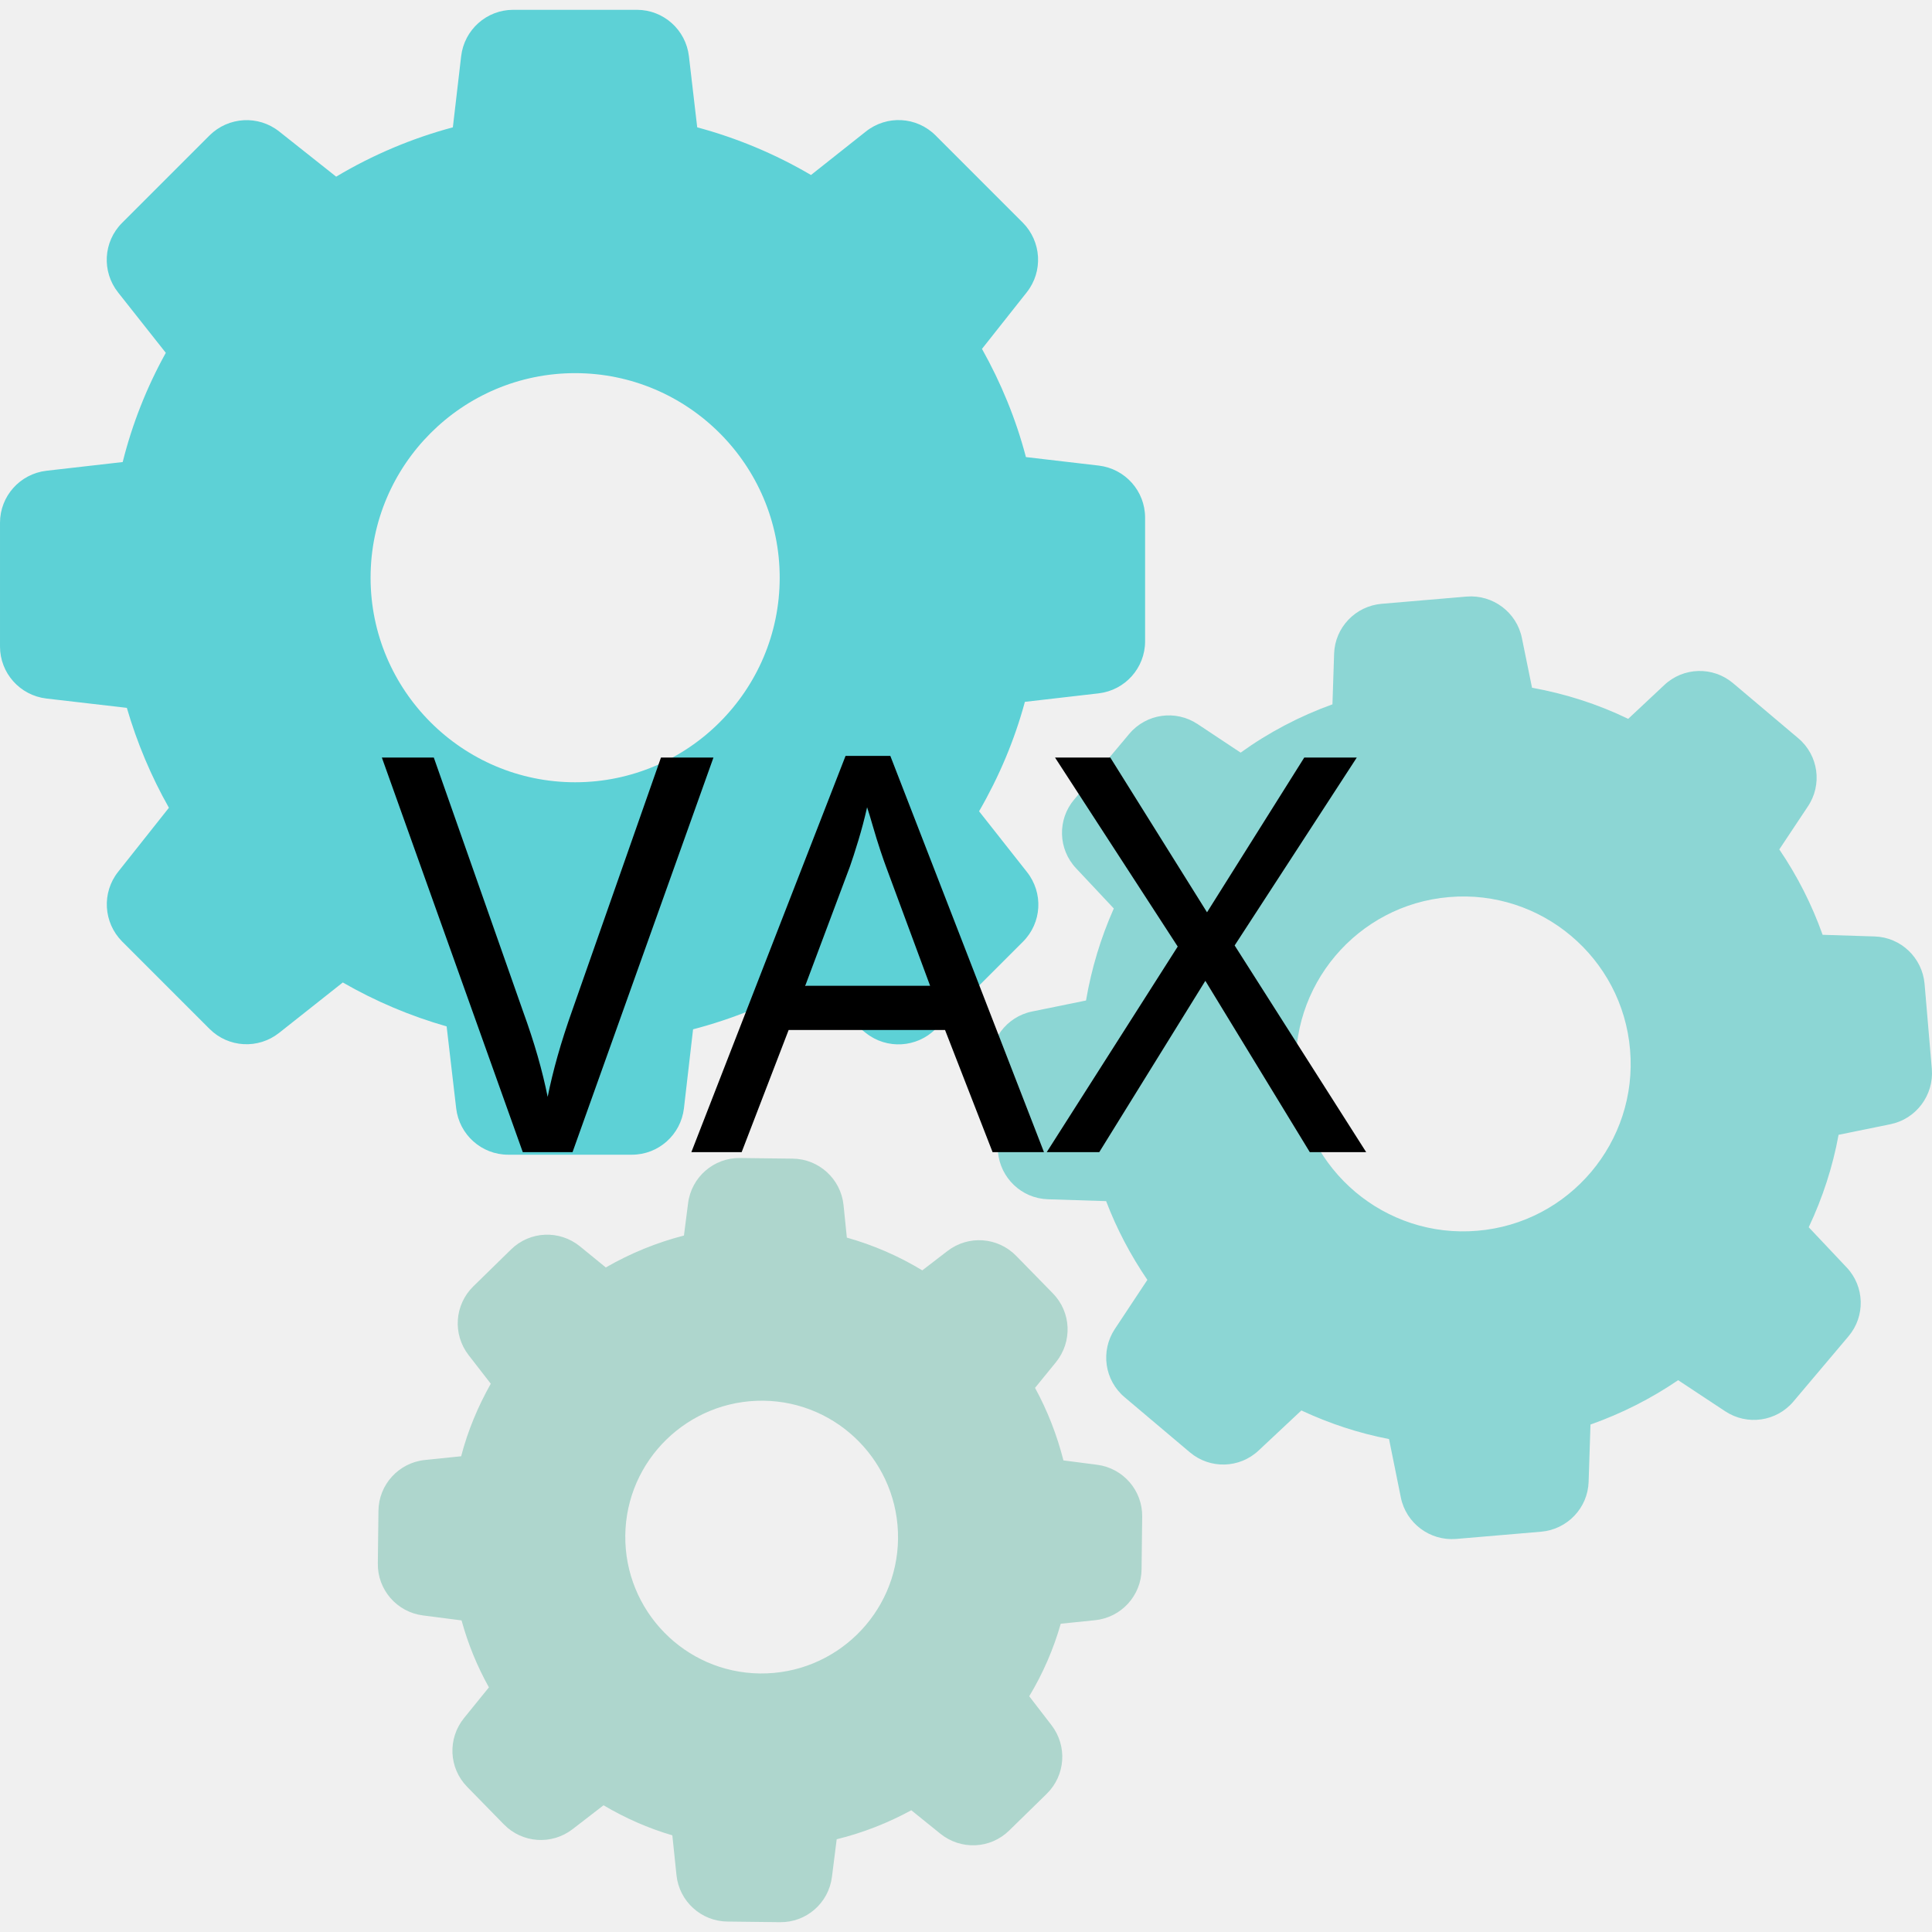
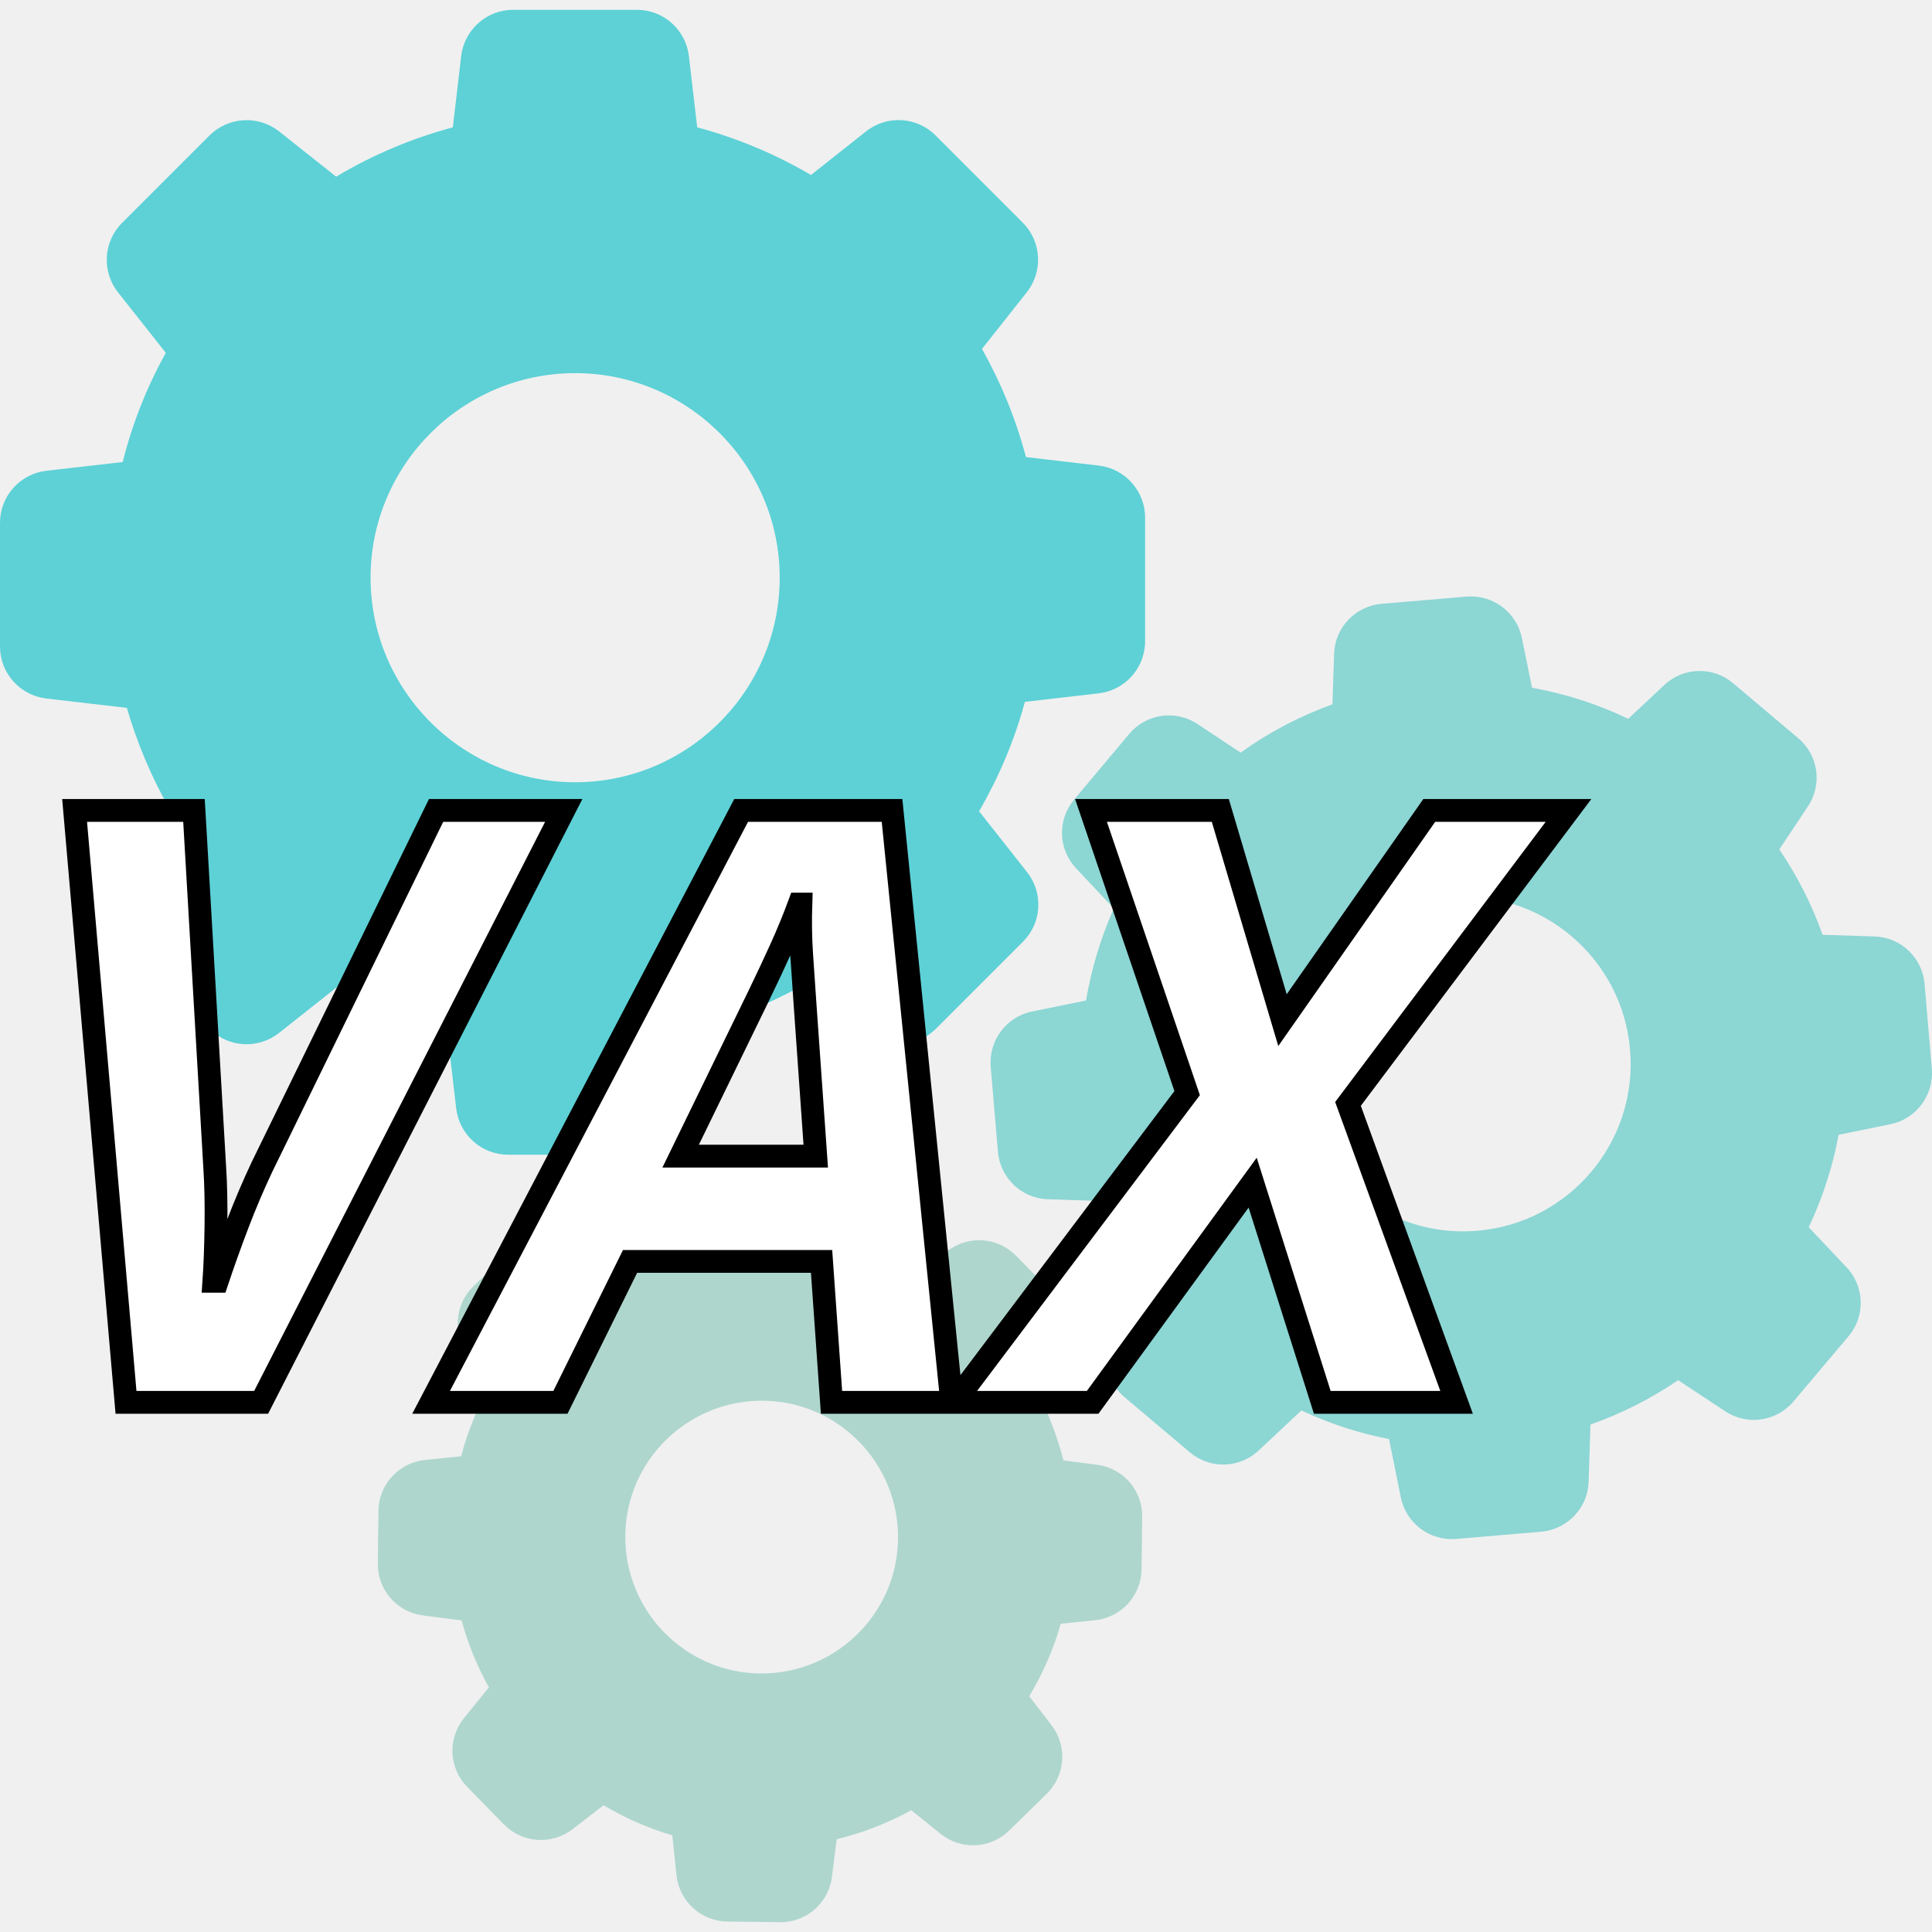
- <svg xmlns="http://www.w3.org/2000/svg" version="1.1" id="Capa_1" x="0px" y="0px" width="932.179px" height="932.179px" viewBox="0 0 932.179 932.179" style="enable-background:new 0 0 932.179 932.179;" xml:space="preserve">
-   <defs id="defs43" />
+ <svg xmlns="http://www.w3.org/2000/svg" xmlns:xlink="http://www.w3.org/1999/xlink" xml:space="preserve" style="enable-background:new 0 0 932.179 932.179;" viewBox="0 0 932.179 932.179" height="932.179px" width="932.179px" y="0px" x="0px" id="Capa_1" version="1.1">
+   <defs id="defs43">
+     <linearGradient id="linearGradient854">
+       <stop id="stop850" offset="0" style="stop-color:#000000;stop-opacity:1;" />
+       <stop id="stop852" offset="1" style="stop-color:#000000;stop-opacity:0;" />
+     </linearGradient>
+     <linearGradient gradientUnits="userSpaceOnUse" y2="410.109" x2="1100.455" y1="410.109" x1="214.713" id="linearGradient856" xlink:href="#linearGradient854" />
+   </defs>
  <g id="g8">
-     <path d="M61.2,341.538c4.9,16.8,11.7,33,20.3,48.2l-24.5,30.9c-8,10.1-7.1,24.5,1.9,33.6l42.2,42.2c9.1,9.1,23.5,9.899,33.6,1.899   l30.7-24.3c15.8,9.101,32.6,16.2,50.1,21.2l4.6,39.5c1.5,12.8,12.3,22.4,25.1,22.4h59.7c12.8,0,23.6-9.601,25.1-22.4l4.4-38.1   c18.8-4.9,36.8-12.2,53.7-21.7l29.7,23.5c10.1,8,24.5,7.1,33.6-1.9l42.2-42.2c9.1-9.1,9.9-23.5,1.9-33.6l-23.1-29.3   c9.6-16.601,17.1-34.3,22.1-52.8l35.6-4.1c12.801-1.5,22.4-12.3,22.4-25.1v-59.7c0-12.8-9.6-23.6-22.4-25.1l-35.1-4.1   c-4.801-18.3-12-35.8-21.199-52.2l21.6-27.3c8-10.1,7.1-24.5-1.9-33.6l-42.1-42.1c-9.1-9.1-23.5-9.9-33.6-1.9l-26.5,21   c-17.2-10.1-35.601-17.8-54.9-23l-4-34.3c-1.5-12.8-12.3-22.4-25.1-22.4h-59.7c-12.8,0-23.6,9.6-25.1,22.4l-4,34.3   c-19.8,5.3-38.7,13.3-56.3,23.8l-27.5-21.8c-10.1-8-24.5-7.1-33.6,1.9l-42.2,42.2c-9.1,9.1-9.9,23.5-1.9,33.6l23,29.1   c-9.2,16.6-16.2,34.3-20.8,52.7l-36.8,4.2c-12.8,1.5-22.4,12.3-22.4,25.1v59.7c0,12.8,9.6,23.6,22.4,25.1L61.2,341.538z    M277.5,180.038c54.4,0,98.7,44.3,98.7,98.7s-44.3,98.7-98.7,98.7c-54.399,0-98.7-44.3-98.7-98.7S223.1,180.038,277.5,180.038z" id="path2" style="fill:#46ccd2;fill-opacity:0.862" />
-     <path d="M867.699,356.238l-31.5-26.6c-9.699-8.2-24-7.8-33.199,0.9l-17.4,16.3c-14.699-7.1-30.299-12.1-46.4-15l-4.898-24   c-2.5-12.4-14-21-26.602-20l-41.1,3.5c-12.6,1.1-22.5,11.4-22.9,24.1l-0.799,24.4c-15.801,5.7-30.701,13.5-44.301,23.3   l-20.799-13.8c-10.602-7-24.701-5-32.9,4.7l-26.6,31.7c-8.201,9.7-7.801,24,0.898,33.2l18.201,19.399   c-6.301,14.2-10.801,29.101-13.4,44.4l-26,5.3c-12.4,2.5-21,14-20,26.601l3.5,41.1c1.1,12.6,11.4,22.5,24.1,22.9l28.1,0.899   c5.102,13.4,11.801,26.101,19.9,38l-15.699,23.7c-7,10.6-5,24.7,4.699,32.9l31.5,26.6c9.701,8.2,24,7.8,33.201-0.9l20.6-19.3   c13.5,6.3,27.699,11,42.299,13.8l5.701,28.2c2.5,12.4,14,21,26.6,20l41.1-3.5c12.6-1.1,22.5-11.399,22.9-24.1l0.9-27.601   c15-5.3,29.199-12.5,42.299-21.399l22.701,15c10.6,7,24.699,5,32.9-4.7l26.6-31.5c8.199-9.7,7.799-24-0.9-33.2l-18.301-19.399   c6.701-14.2,11.602-29.2,14.4-44.601l25-5.1c12.4-2.5,21-14,20-26.601l-3.5-41.1c-1.1-12.6-11.4-22.5-24.1-22.9l-25.1-0.8   c-5.201-14.6-12.201-28.399-20.9-41.2l13.699-20.6C879.4,378.638,877.4,364.438,867.699,356.238z M712.801,593.837   c-44.4,3.801-83.602-29.3-87.301-73.699c-3.801-44.4,29.301-83.601,73.699-87.301c44.4-3.8,83.602,29.301,87.301,73.7   C790.301,550.938,757.199,590.138,712.801,593.837z" id="path4" style="fill:#7cd2d0;fill-opacity:0.862" />
-     <path d="M205,704.438c-12.6,1.3-22.3,11.899-22.4,24.6l-0.3,25.3c-0.2,12.7,9.2,23.5,21.8,25.101l18.6,2.399   c3.1,11.301,7.5,22.101,13.2,32.301l-12,14.8c-8,9.899-7.4,24.1,1.5,33.2l17.7,18.1c8.9,9.1,23.1,10.1,33.2,2.3l14.899-11.5   c10.5,6.2,21.601,11.101,33.2,14.5l2,19.2c1.3,12.6,11.9,22.3,24.6,22.4l25.301,0.3c12.699,0.2,23.5-9.2,25.1-21.8l2.3-18.2   c12.601-3.101,24.601-7.8,36-14l14,11.3c9.9,8,24.101,7.4,33.201-1.5l18.1-17.7c9.1-8.899,10.1-23.1,2.301-33.2L496.6,818.438   c6.6-11,11.701-22.7,15.201-35l16.6-1.7c12.6-1.3,22.299-11.9,22.4-24.6l0.299-25.301c0.201-12.699-9.199-23.5-21.799-25.1   l-16.201-2.1c-3.1-12.2-7.699-24-13.699-35l10.1-12.4c8-9.9,7.4-24.1-1.5-33.2l-17.699-18.1c-8.9-9.101-23.102-10.101-33.201-2.3   l-12.101,9.3c-11.399-6.9-23.6-12.2-36.399-15.8l-1.601-15.7c-1.3-12.601-11.899-22.3-24.6-22.4l-25.3-0.3   c-12.7-0.2-23.5,9.2-25.101,21.8l-2,15.601c-13.199,3.399-25.899,8.6-37.699,15.399l-12.5-10.2c-9.9-8-24.101-7.399-33.201,1.5   l-18.2,17.801c-9.1,8.899-10.1,23.1-2.3,33.199l10.7,13.801c-6.2,11-11.1,22.699-14.3,35L205,704.438z M368.3,675.837   c36.3,0.4,65.399,30.301,65,66.601c-0.4,36.3-30.301,65.399-66.601,65c-36.3-0.4-65.399-30.3-65-66.601   C302.1,704.538,332,675.438,368.3,675.837z" id="path6" style="fill:#a3d2c7;fill-opacity:0.862" />
-     <text xml:space="preserve" style="font-style:normal;font-weight:normal;font-size:40px;line-height:1.25;font-family:sans-serif;fill:#000000;fill-opacity:1;stroke:none" x="184.244" y="555.91" id="text872">
-       <tspan id="tspan870" x="184.244" y="555.91" style="font-style:normal;font-variant:normal;font-weight:normal;font-stretch:normal;font-size:266.667px;font-family:sans-serif;-inkscape-font-specification:'sans-serif, Normal';font-variant-ligatures:normal;font-variant-caps:normal;font-variant-numeric:normal;font-variant-east-asian:normal">VAX</tspan>
+     <path style="fill:#46ccd2;fill-opacity:0.862" id="path2" d="M61.2,341.538c4.9,16.8,11.7,33,20.3,48.2l-24.5,30.9c-8,10.1-7.1,24.5,1.9,33.6l42.2,42.2c9.1,9.1,23.5,9.899,33.6,1.899   l30.7-24.3c15.8,9.101,32.6,16.2,50.1,21.2l4.6,39.5c1.5,12.8,12.3,22.4,25.1,22.4h59.7c12.8,0,23.6-9.601,25.1-22.4l4.4-38.1   c18.8-4.9,36.8-12.2,53.7-21.7l29.7,23.5c10.1,8,24.5,7.1,33.6-1.9l42.2-42.2c9.1-9.1,9.9-23.5,1.9-33.6l-23.1-29.3   c9.6-16.601,17.1-34.3,22.1-52.8l35.6-4.1c12.801-1.5,22.4-12.3,22.4-25.1v-59.7c0-12.8-9.6-23.6-22.4-25.1l-35.1-4.1   c-4.801-18.3-12-35.8-21.199-52.2l21.6-27.3c8-10.1,7.1-24.5-1.9-33.6l-42.1-42.1c-9.1-9.1-23.5-9.9-33.6-1.9l-26.5,21   c-17.2-10.1-35.601-17.8-54.9-23l-4-34.3c-1.5-12.8-12.3-22.4-25.1-22.4h-59.7c-12.8,0-23.6,9.6-25.1,22.4l-4,34.3   c-19.8,5.3-38.7,13.3-56.3,23.8l-27.5-21.8c-10.1-8-24.5-7.1-33.6,1.9l-42.2,42.2c-9.1,9.1-9.9,23.5-1.9,33.6l23,29.1   c-9.2,16.6-16.2,34.3-20.8,52.7l-36.8,4.2c-12.8,1.5-22.4,12.3-22.4,25.1v59.7c0,12.8,9.6,23.6,22.4,25.1L61.2,341.538z    M277.5,180.038c54.4,0,98.7,44.3,98.7,98.7s-44.3,98.7-98.7,98.7c-54.399,0-98.7-44.3-98.7-98.7S223.1,180.038,277.5,180.038z" />
+     <path style="fill:#7cd2d0;fill-opacity:0.862" id="path4" d="M867.699,356.238l-31.5-26.6c-9.699-8.2-24-7.8-33.199,0.9l-17.4,16.3c-14.699-7.1-30.299-12.1-46.4-15l-4.898-24   c-2.5-12.4-14-21-26.602-20l-41.1,3.5c-12.6,1.1-22.5,11.4-22.9,24.1l-0.799,24.4c-15.801,5.7-30.701,13.5-44.301,23.3   l-20.799-13.8c-10.602-7-24.701-5-32.9,4.7l-26.6,31.7c-8.201,9.7-7.801,24,0.898,33.2l18.201,19.399   c-6.301,14.2-10.801,29.101-13.4,44.4l-26,5.3c-12.4,2.5-21,14-20,26.601l3.5,41.1c1.1,12.6,11.4,22.5,24.1,22.9l28.1,0.899   c5.102,13.4,11.801,26.101,19.9,38l-15.699,23.7c-7,10.6-5,24.7,4.699,32.9l31.5,26.6c9.701,8.2,24,7.8,33.201-0.9l20.6-19.3   c13.5,6.3,27.699,11,42.299,13.8l5.701,28.2c2.5,12.4,14,21,26.6,20l41.1-3.5c12.6-1.1,22.5-11.399,22.9-24.1l0.9-27.601   c15-5.3,29.199-12.5,42.299-21.399l22.701,15c10.6,7,24.699,5,32.9-4.7l26.6-31.5c8.199-9.7,7.799-24-0.9-33.2l-18.301-19.399   c6.701-14.2,11.602-29.2,14.4-44.601l25-5.1c12.4-2.5,21-14,20-26.601l-3.5-41.1c-1.1-12.6-11.4-22.5-24.1-22.9l-25.1-0.8   c-5.201-14.6-12.201-28.399-20.9-41.2l13.699-20.6C879.4,378.638,877.4,364.438,867.699,356.238z M712.801,593.837   c-44.4,3.801-83.602-29.3-87.301-73.699c-3.801-44.4,29.301-83.601,73.699-87.301c44.4-3.8,83.602,29.301,87.301,73.7   C790.301,550.938,757.199,590.138,712.801,593.837z" />
+     <path style="fill:#a3d2c7;fill-opacity:0.862" id="path6" d="M205,704.438c-12.6,1.3-22.3,11.899-22.4,24.6l-0.3,25.3c-0.2,12.7,9.2,23.5,21.8,25.101l18.6,2.399   c3.1,11.301,7.5,22.101,13.2,32.301l-12,14.8c-8,9.899-7.4,24.1,1.5,33.2l17.7,18.1c8.9,9.1,23.1,10.1,33.2,2.3l14.899-11.5   c10.5,6.2,21.601,11.101,33.2,14.5l2,19.2c1.3,12.6,11.9,22.3,24.6,22.4l25.301,0.3c12.699,0.2,23.5-9.2,25.1-21.8l2.3-18.2   c12.601-3.101,24.601-7.8,36-14l14,11.3c9.9,8,24.101,7.4,33.201-1.5l18.1-17.7c9.1-8.899,10.1-23.1,2.301-33.2L496.6,818.438   c6.6-11,11.701-22.7,15.201-35l16.6-1.7c12.6-1.3,22.299-11.9,22.4-24.6l0.299-25.301c0.201-12.699-9.199-23.5-21.799-25.1   l-16.201-2.1c-3.1-12.2-7.699-24-13.699-35l10.1-12.4c8-9.9,7.4-24.1-1.5-33.2l-17.699-18.1c-8.9-9.101-23.102-10.101-33.201-2.3   l-12.101,9.3c-11.399-6.9-23.6-12.2-36.399-15.8l-1.601-15.7c-1.3-12.601-11.899-22.3-24.6-22.4l-25.3-0.3   c-12.7-0.2-23.5,9.2-25.101,21.8l-2,15.601c-13.199,3.399-25.899,8.6-37.699,15.399l-12.5-10.2c-9.9-8-24.101-7.399-33.201,1.5   l-18.2,17.801c-9.1,8.899-10.1,23.1-2.3,33.199l10.7,13.801c-6.2,11-11.1,22.699-14.3,35L205,704.438z M368.3,675.837   c36.3,0.4,65.399,30.301,65,66.601c-0.4,36.3-30.301,65.399-66.601,65c-36.3-0.4-65.399-30.3-65-66.601   C302.1,704.538,332,675.438,368.3,675.837z" />
+     <text id="text872" y="676.622" x="4.1558728e-06" style="font-style:italic;font-variant:normal;font-weight:bold;font-stretch:normal;font-size:400px;line-height:1.25;font-family:sans-serif;-inkscape-font-specification:'sans-serif, Bold Italic';font-variant-ligatures:normal;font-variant-caps:normal;font-variant-numeric:normal;font-variant-east-asian:normal;fill:#ffffff;fill-opacity:1;stroke:#000000;stroke-width:11;stroke-miterlimit:4;stroke-dasharray:none;stroke-opacity:1" xml:space="preserve">
+       <tspan style="font-style:italic;font-variant:normal;font-weight:bold;font-stretch:normal;font-size:400px;font-family:sans-serif;-inkscape-font-specification:'sans-serif, Bold Italic';font-variant-ligatures:normal;font-variant-caps:normal;font-variant-numeric:normal;font-variant-east-asian:normal;fill:#ffffff;fill-opacity:1;stroke:#000000;stroke-width:11;stroke-miterlimit:4;stroke-dasharray:none;stroke-opacity:1" y="676.622" x="4.1558728e-06" id="tspan870">VAX</tspan>
    </text>
  </g>
  <g id="g10">
</g>
  <g id="g12">
</g>
  <g id="g14">
</g>
  <g id="g16">
</g>
  <g id="g18">
</g>
  <g id="g20">
</g>
  <g id="g22">
</g>
  <g id="g24">
</g>
  <g id="g26">
</g>
  <g id="g28">
</g>
  <g id="g30">
</g>
  <g id="g32">
</g>
  <g id="g34">
</g>
  <g id="g36">
</g>
  <g id="g38">
</g>
</svg>
